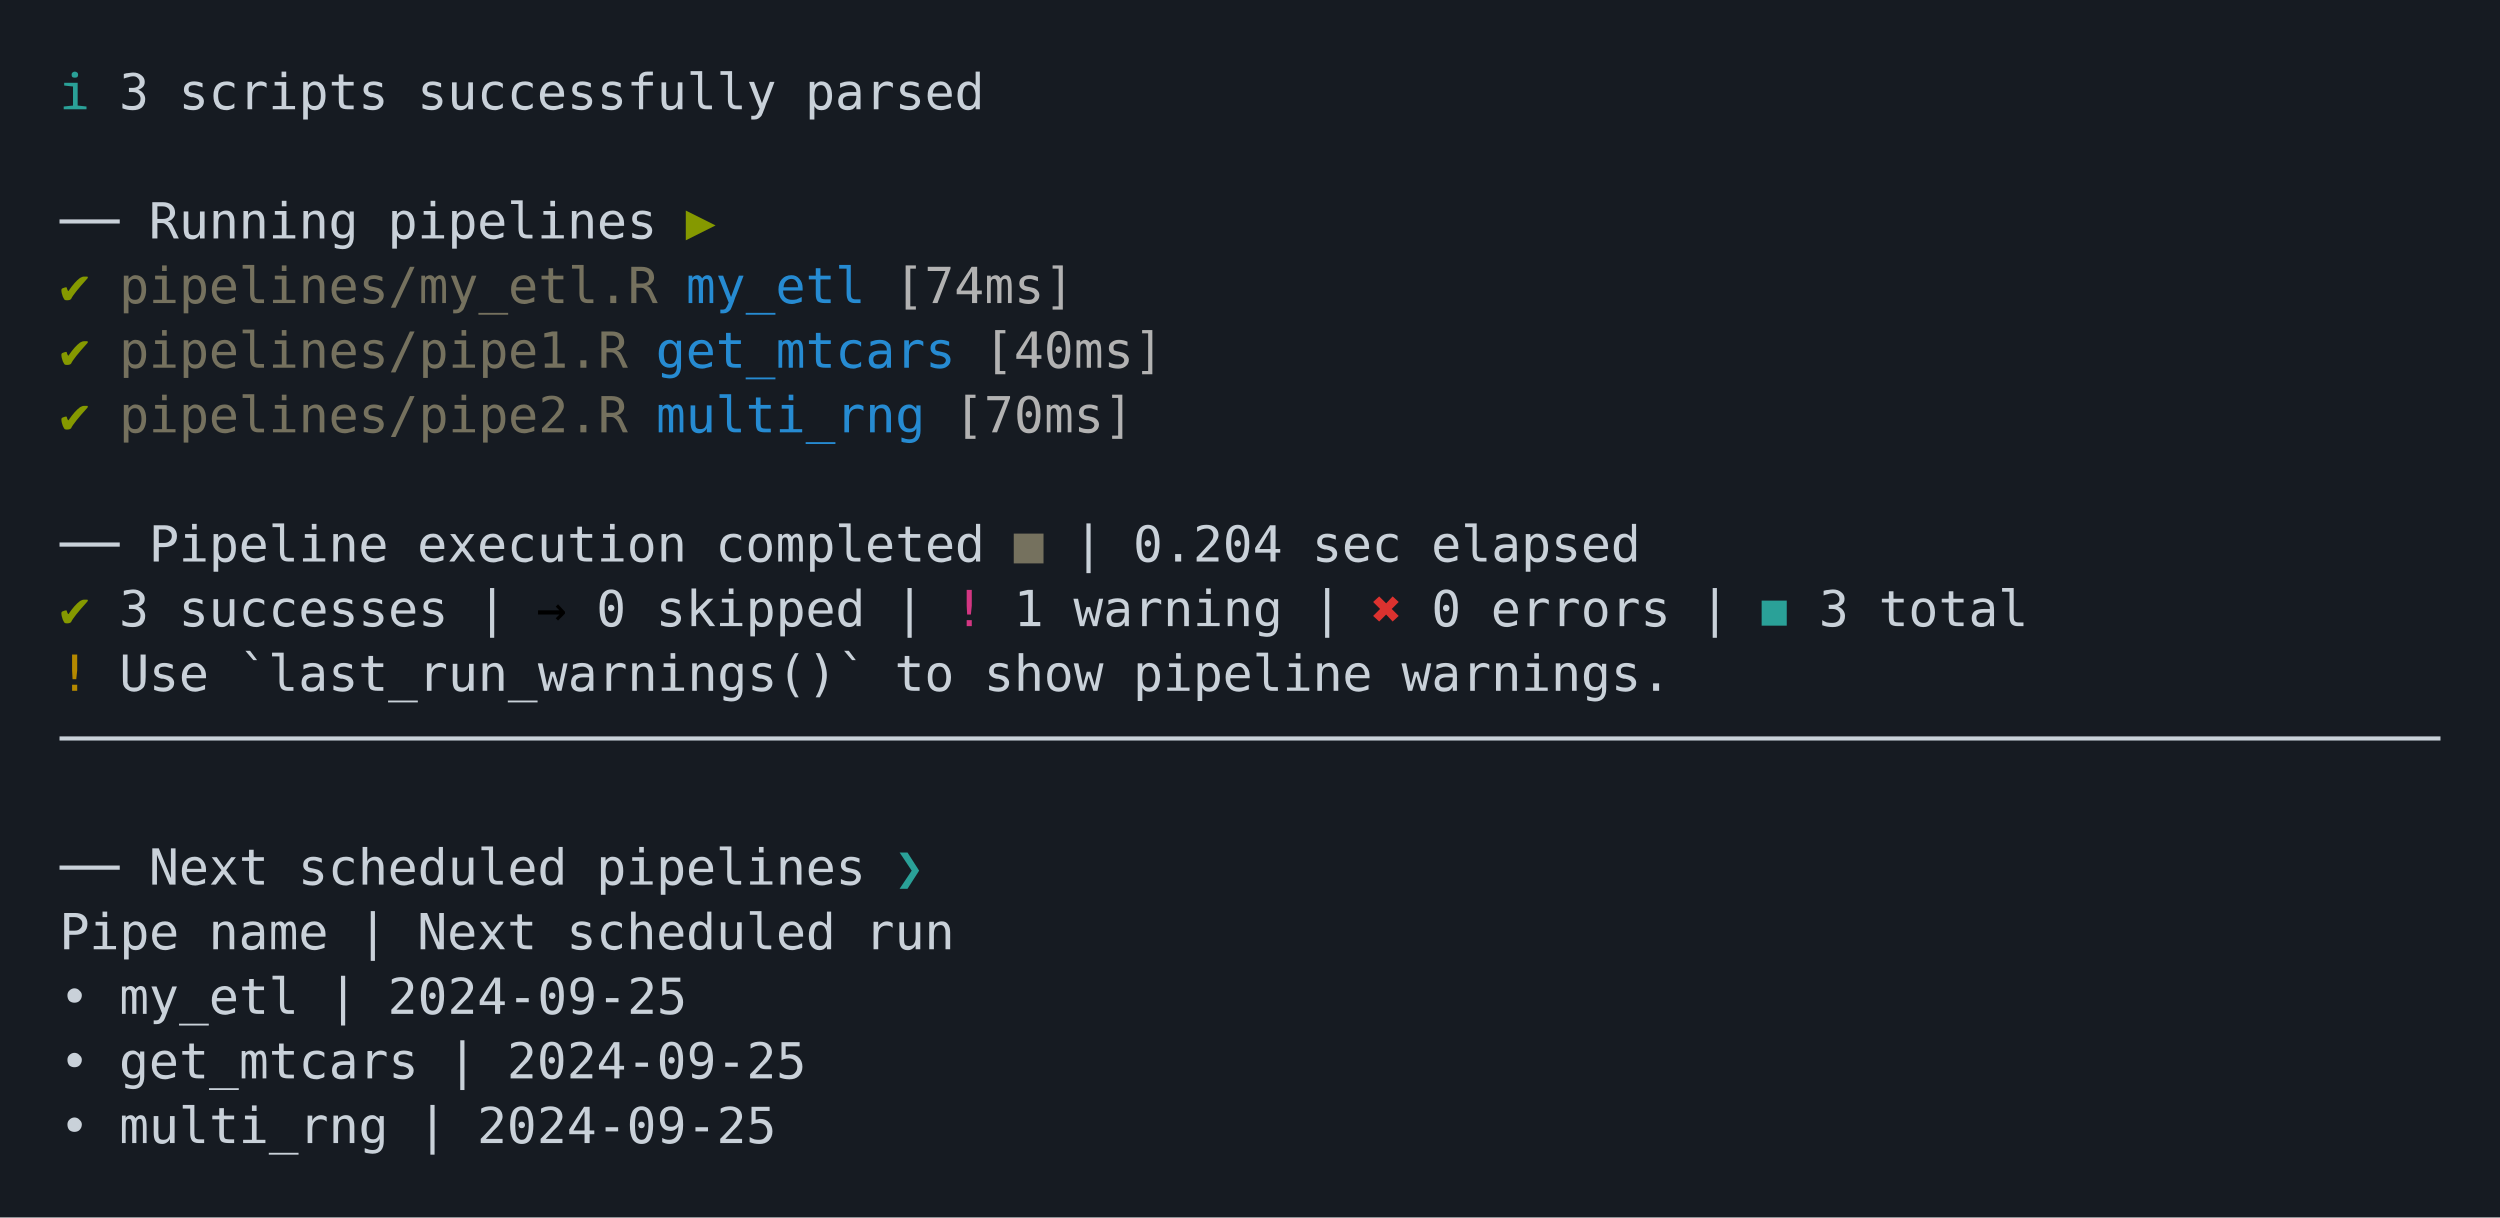
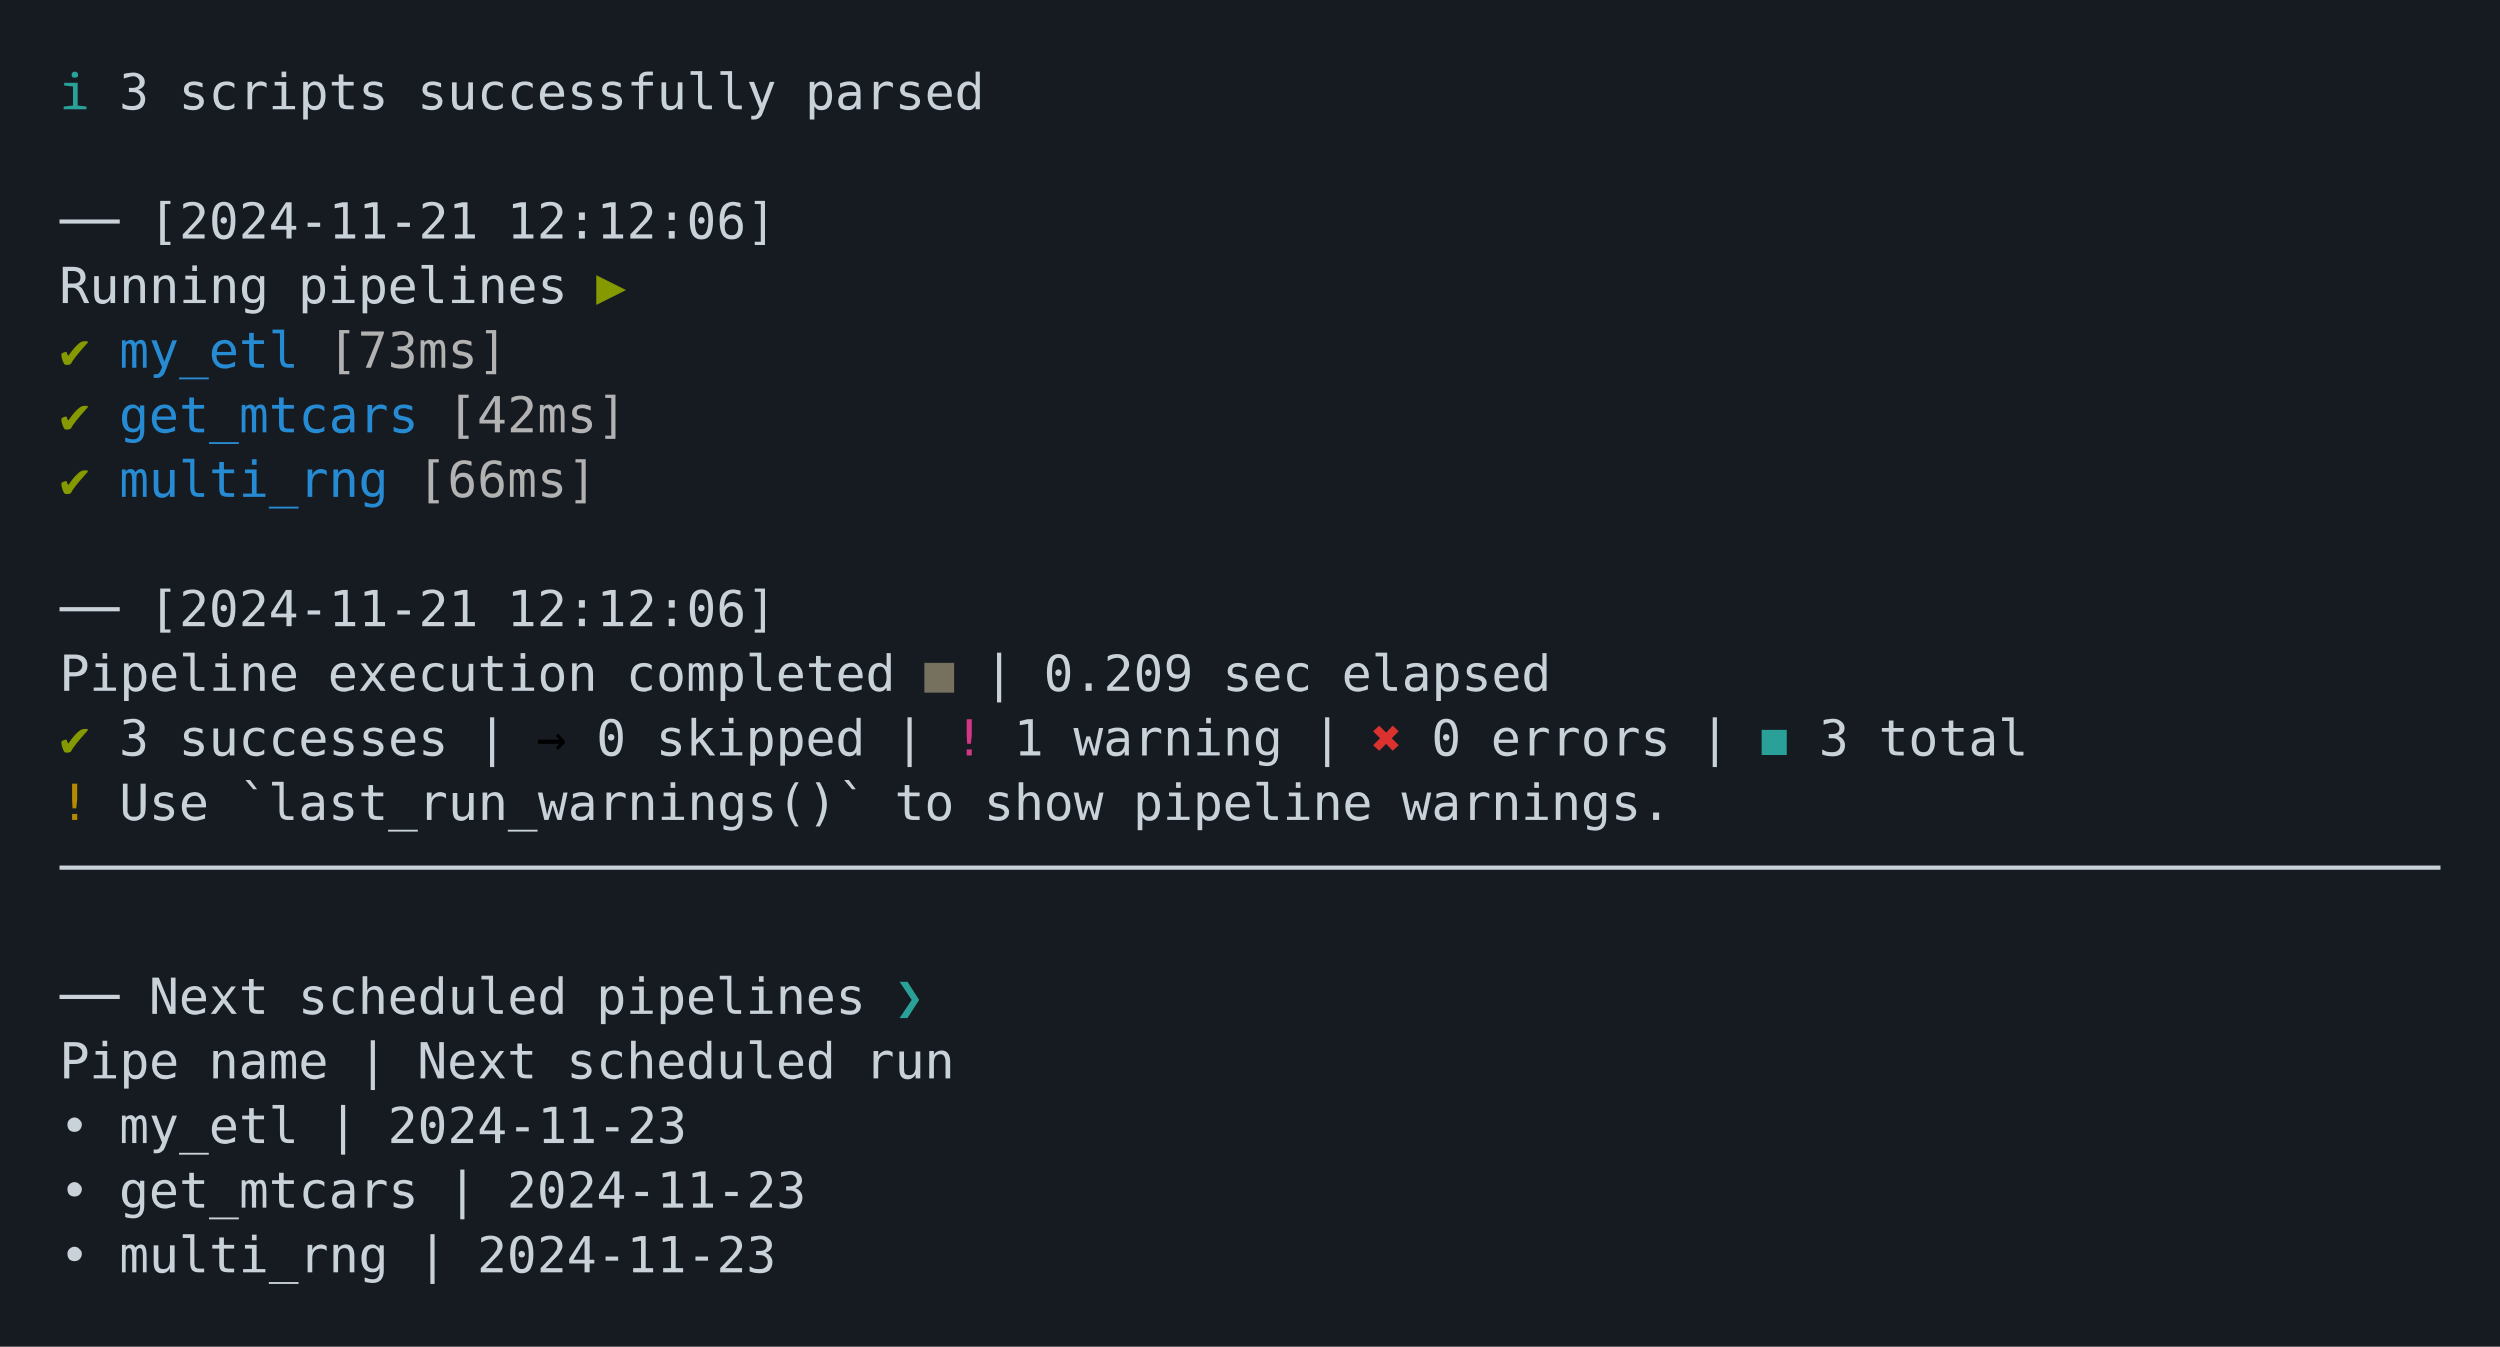
- <svg xmlns="http://www.w3.org/2000/svg" xmlns:xlink="http://www.w3.org/1999/xlink" width="840" height="409.07">
-   <rect width="840" height="409.07" rx="0" ry="0" class="a" />
-   <svg height="369.07" viewBox="0 0 80 36.907" width="800" x="20" y="20">
-     <style>.a{fill:rgb(22,27,34)}.b{font-family:'Fira Code',Monaco,Consolas,Menlo,'Bitstream Vera Sans Mono','Powerline Symbols',monospace}.c{fill:transparent}.d{fill:rgb(42,161,152);white-space:pre}.e{fill:rgb(201,209,217);white-space:pre}.f{fill:rgb(133,153,0);white-space:pre}.g{fill:rgb(117,113,94);white-space:pre}.h{fill:rgb(38,139,210);white-space:pre}.i{fill:rgb(178,178,178);white-space:pre}.j{white-space:pre}.k{fill:rgb(211,54,130);white-space:pre}.l{fill:rgb(220,50,47);white-space:pre}.m{fill:rgb(181,137,0);white-space:pre}</style>
+ <svg xmlns="http://www.w3.org/2000/svg" xmlns:xlink="http://www.w3.org/1999/xlink" width="840" height="452.49">
+   <rect width="840" height="452.49" rx="0" ry="0" class="a" />
+   <svg height="412.49" viewBox="0 0 80 41.249" width="800" x="20" y="20">
+     <style>.a{fill:rgb(22,27,34)}.b{font-family:'Fira Code',Monaco,Consolas,Menlo,'Bitstream Vera Sans Mono','Powerline Symbols',monospace}.c{fill:rgb(201,209,217);white-space:pre}.d{fill:transparent}.e{fill:rgb(42,161,152);white-space:pre}.f{fill:rgb(133,153,0);white-space:pre}.g{fill:rgb(38,139,210);white-space:pre}.h{fill:rgb(178,178,178);white-space:pre}.i{fill:rgb(117,113,94);white-space:pre}.j{white-space:pre}.k{fill:rgb(211,54,130);white-space:pre}.l{fill:rgb(220,50,47);white-space:pre}.m{fill:rgb(181,137,0);white-space:pre}</style>
    <g font-family="'Fira Code',Monaco,Consolas,Menlo,'Bitstream Vera Sans Mono','Powerline Symbols',monospace" font-size="1.67" class="b">
      <defs>
+         <symbol id="1">
+           <text font-size="1.67" x="0" y="1.67" class="c">──</text>
+           <text font-size="1.67" x="3.006" y="1.67" class="c">[2024-11-21</text>
+           <text font-size="1.67" x="15.03" y="1.67" class="c">12:12:06]</text>
+         </symbol>
        <symbol id="a">
-           <rect height="17" width="80" x="0" y="0" class="c" />
+           <rect height="19" width="80" x="0" y="0" class="d" />
        </symbol>
      </defs>
-       <rect height="36.907" width="80" class="a" />
+       <rect height="41.249" width="80" class="a" />
      <svg x="0" y="0" width="80">
        <svg x="0">
          <use xlink:href="#a" />
-           <text font-size="1.67" x="0" y="1.67" class="d">ℹ</text>
-           <text font-size="1.67" x="2.004" y="1.67" class="e">3</text>
-           <text font-size="1.67" x="4.008" y="1.67" class="e">scripts</text>
-           <text font-size="1.67" x="12.024" y="1.67" class="e">successfully</text>
-           <text font-size="1.67" x="25.05" y="1.67" class="e">parsed</text>
-           <text font-size="1.67" x="0" y="6.012" class="e">──</text>
-           <text font-size="1.67" x="3.006" y="6.012" class="e">Running</text>
-           <text font-size="1.67" x="11.022" y="6.012" class="e">pipelines</text>
-           <text font-size="1.67" x="21.042" y="6.012" class="f">▶</text>
-           <text font-size="1.67" x="0" y="8.183" class="f">✔</text>
-           <text font-size="1.67" x="2.004" y="8.183" class="g">pipelines/my_etl.R</text>
-           <text font-size="1.67" x="21.042" y="8.183" class="h">my_etl</text>
-           <text font-size="1.67" x="28.056" y="8.183" class="i">[74ms]</text>
+           <text font-size="1.67" x="0" y="1.67" class="e">ℹ</text>
+           <text font-size="1.67" x="2.004" y="1.67" class="c">3</text>
+           <text font-size="1.67" x="4.008" y="1.67" class="c">scripts</text>
+           <text font-size="1.67" x="12.024" y="1.67" class="c">successfully</text>
+           <text font-size="1.67" x="25.05" y="1.67" class="c">parsed</text>
+           <use xlink:href="#1" y="4.342" />
+           <text font-size="1.67" x="0" y="8.183" class="c">Running</text>
+           <text font-size="1.67" x="8.016" y="8.183" class="c">pipelines</text>
+           <text font-size="1.67" x="18.036" y="8.183" class="f">▶</text>
          <text font-size="1.67" x="0" y="10.354" class="f">✔</text>
-           <text font-size="1.67" x="2.004" y="10.354" class="g">pipelines/pipe1.R</text>
-           <text font-size="1.67" x="20.04" y="10.354" class="h">get_mtcars</text>
-           <text font-size="1.67" x="31.062" y="10.354" class="i">[40ms]</text>
+           <text font-size="1.67" x="2.004" y="10.354" class="g">my_etl</text>
+           <text font-size="1.67" x="9.018" y="10.354" class="h">[73ms]</text>
          <text font-size="1.67" x="0" y="12.525" class="f">✔</text>
-           <text font-size="1.67" x="2.004" y="12.525" class="g">pipelines/pipe2.R</text>
-           <text font-size="1.67" x="20.04" y="12.525" class="h">multi_rng</text>
-           <text font-size="1.67" x="30.06" y="12.525" class="i">[70ms]</text>
-           <text font-size="1.67" x="0" y="16.867" class="e">──</text>
-           <text font-size="1.67" x="3.006" y="16.867" class="e">Pipeline</text>
-           <text font-size="1.67" x="12.024" y="16.867" class="e">execution</text>
-           <text font-size="1.67" x="22.044" y="16.867" class="e">completed</text>
-           <text font-size="1.67" x="32.064" y="16.867" class="g">■</text>
-           <text font-size="1.67" x="34.068" y="16.867" class="e">|</text>
-           <text font-size="1.67" x="36.072" y="16.867" class="e">0.204</text>
-           <text font-size="1.67" x="42.084" y="16.867" class="e">sec</text>
-           <text font-size="1.67" x="46.092" y="16.867" class="e">elapsed</text>
-           <text font-size="1.67" x="0" y="19.038" class="f">✔</text>
-           <text font-size="1.67" x="2.004" y="19.038" class="e">3</text>
-           <text font-size="1.67" x="4.008" y="19.038" class="e">successes</text>
-           <text font-size="1.67" x="14.028" y="19.038" class="e">|</text>
-           <text font-size="1.67" x="16.032" y="19.038" class="j">→</text>
-           <text font-size="1.67" x="18.036" y="19.038" class="e">0</text>
-           <text font-size="1.67" x="20.04" y="19.038" class="e">skipped</text>
-           <text font-size="1.67" x="28.056" y="19.038" class="e">|</text>
-           <text font-size="1.67" x="30.06" y="19.038" class="k">!</text>
-           <text font-size="1.67" x="32.064" y="19.038" class="e">1</text>
-           <text font-size="1.67" x="34.068" y="19.038" class="e">warning</text>
-           <text font-size="1.67" x="42.084" y="19.038" class="e">|</text>
-           <text font-size="1.67" x="44.088" y="19.038" class="l">✖</text>
-           <text font-size="1.67" x="46.092" y="19.038" class="e">0</text>
-           <text font-size="1.67" x="48.096" y="19.038" class="e">errors</text>
-           <text font-size="1.67" x="55.11" y="19.038" class="e">|</text>
-           <text font-size="1.67" x="57.114" y="19.038" class="d">◼</text>
-           <text font-size="1.67" x="59.118" y="19.038" class="e">3</text>
-           <text font-size="1.67" x="61.122" y="19.038" class="e">total</text>
-           <text font-size="1.67" x="0" y="21.209" class="m">!</text>
-           <text font-size="1.67" x="2.004" y="21.209" class="e">Use</text>
-           <text font-size="1.67" x="6.012" y="21.209" class="e">`last_run_warnings()`</text>
-           <text font-size="1.67" x="28.056" y="21.209" class="e">to</text>
-           <text font-size="1.67" x="31.062" y="21.209" class="e">show</text>
-           <text font-size="1.67" x="36.072" y="21.209" class="e">pipeline</text>
-           <text font-size="1.67" x="45.09" y="21.209" class="e">warnings.</text>
-           <text font-size="1.67" x="0" y="23.38" class="e">────────────────────────────────────────────────────────────────────────────────</text>
-           <text font-size="1.67" x="0" y="27.722" class="e">──</text>
-           <text font-size="1.67" x="3.006" y="27.722" class="e">Next</text>
-           <text font-size="1.67" x="8.016" y="27.722" class="e">scheduled</text>
-           <text font-size="1.67" x="18.036" y="27.722" class="e">pipelines</text>
-           <text font-size="1.67" x="28.056" y="27.722" class="d">❯</text>
-           <text font-size="1.67" x="0" y="29.893" class="e">Pipe</text>
-           <text font-size="1.67" x="5.01" y="29.893" class="e">name</text>
-           <text font-size="1.67" x="10.02" y="29.893" class="e">|</text>
-           <text font-size="1.67" x="12.024" y="29.893" class="e">Next</text>
-           <text font-size="1.67" x="17.034" y="29.893" class="e">scheduled</text>
-           <text font-size="1.67" x="27.054" y="29.893" class="e">run</text>
-           <text font-size="1.67" x="0" y="32.064" class="e">•</text>
-           <text font-size="1.67" x="2.004" y="32.064" class="e">my_etl</text>
-           <text font-size="1.67" x="9.018" y="32.064" class="e">|</text>
-           <text font-size="1.67" x="11.022" y="32.064" class="e">2024-09-25</text>
-           <text font-size="1.67" x="0" y="34.235" class="e">•</text>
-           <text font-size="1.67" x="2.004" y="34.235" class="e">get_mtcars</text>
-           <text font-size="1.67" x="13.026" y="34.235" class="e">|</text>
-           <text font-size="1.67" x="15.03" y="34.235" class="e">2024-09-25</text>
-           <text font-size="1.67" x="0" y="36.406" class="e">•</text>
-           <text font-size="1.67" x="2.004" y="36.406" class="e">multi_rng</text>
-           <text font-size="1.67" x="12.024" y="36.406" class="e">|</text>
-           <text font-size="1.67" x="14.028" y="36.406" class="e">2024-09-25</text>
+           <text font-size="1.67" x="2.004" y="12.525" class="g">get_mtcars</text>
+           <text font-size="1.67" x="13.026" y="12.525" class="h">[42ms]</text>
+           <text font-size="1.67" x="0" y="14.696" class="f">✔</text>
+           <text font-size="1.67" x="2.004" y="14.696" class="g">multi_rng</text>
+           <text font-size="1.67" x="12.024" y="14.696" class="h">[66ms]</text>
+           <use xlink:href="#1" y="17.368" />
+           <text font-size="1.67" x="0" y="21.209" class="c">Pipeline</text>
+           <text font-size="1.67" x="9.018" y="21.209" class="c">execution</text>
+           <text font-size="1.67" x="19.038" y="21.209" class="c">completed</text>
+           <text font-size="1.67" x="29.058" y="21.209" class="i">■</text>
+           <text font-size="1.67" x="31.062" y="21.209" class="c">|</text>
+           <text font-size="1.67" x="33.066" y="21.209" class="c">0.209</text>
+           <text font-size="1.67" x="39.078" y="21.209" class="c">sec</text>
+           <text font-size="1.67" x="43.086" y="21.209" class="c">elapsed</text>
+           <text font-size="1.67" x="0" y="23.38" class="f">✔</text>
+           <text font-size="1.67" x="2.004" y="23.38" class="c">3</text>
+           <text font-size="1.67" x="4.008" y="23.38" class="c">successes</text>
+           <text font-size="1.67" x="14.028" y="23.38" class="c">|</text>
+           <text font-size="1.67" x="16.032" y="23.38" class="j">→</text>
+           <text font-size="1.67" x="18.036" y="23.38" class="c">0</text>
+           <text font-size="1.67" x="20.04" y="23.38" class="c">skipped</text>
+           <text font-size="1.67" x="28.056" y="23.38" class="c">|</text>
+           <text font-size="1.67" x="30.06" y="23.38" class="k">!</text>
+           <text font-size="1.67" x="32.064" y="23.38" class="c">1</text>
+           <text font-size="1.67" x="34.068" y="23.38" class="c">warning</text>
+           <text font-size="1.67" x="42.084" y="23.38" class="c">|</text>
+           <text font-size="1.67" x="44.088" y="23.38" class="l">✖</text>
+           <text font-size="1.67" x="46.092" y="23.38" class="c">0</text>
+           <text font-size="1.67" x="48.096" y="23.38" class="c">errors</text>
+           <text font-size="1.67" x="55.11" y="23.38" class="c">|</text>
+           <text font-size="1.67" x="57.114" y="23.38" class="e">◼</text>
+           <text font-size="1.67" x="59.118" y="23.38" class="c">3</text>
+           <text font-size="1.67" x="61.122" y="23.38" class="c">total</text>
+           <text font-size="1.67" x="0" y="25.551" class="m">!</text>
+           <text font-size="1.67" x="2.004" y="25.551" class="c">Use</text>
+           <text font-size="1.67" x="6.012" y="25.551" class="c">`last_run_warnings()`</text>
+           <text font-size="1.67" x="28.056" y="25.551" class="c">to</text>
+           <text font-size="1.67" x="31.062" y="25.551" class="c">show</text>
+           <text font-size="1.67" x="36.072" y="25.551" class="c">pipeline</text>
+           <text font-size="1.67" x="45.09" y="25.551" class="c">warnings.</text>
+           <text font-size="1.67" x="0" y="27.722" class="c">────────────────────────────────────────────────────────────────────────────────</text>
+           <text font-size="1.67" x="0" y="32.064" class="c">──</text>
+           <text font-size="1.67" x="3.006" y="32.064" class="c">Next</text>
+           <text font-size="1.67" x="8.016" y="32.064" class="c">scheduled</text>
+           <text font-size="1.67" x="18.036" y="32.064" class="c">pipelines</text>
+           <text font-size="1.67" x="28.056" y="32.064" class="e">❯</text>
+           <text font-size="1.67" x="0" y="34.235" class="c">Pipe</text>
+           <text font-size="1.67" x="5.01" y="34.235" class="c">name</text>
+           <text font-size="1.67" x="10.02" y="34.235" class="c">|</text>
+           <text font-size="1.67" x="12.024" y="34.235" class="c">Next</text>
+           <text font-size="1.67" x="17.034" y="34.235" class="c">scheduled</text>
+           <text font-size="1.67" x="27.054" y="34.235" class="c">run</text>
+           <text font-size="1.67" x="0" y="36.406" class="c">•</text>
+           <text font-size="1.67" x="2.004" y="36.406" class="c">my_etl</text>
+           <text font-size="1.67" x="9.018" y="36.406" class="c">|</text>
+           <text font-size="1.67" x="11.022" y="36.406" class="c">2024-11-23</text>
+           <text font-size="1.67" x="0" y="38.577" class="c">•</text>
+           <text font-size="1.67" x="2.004" y="38.577" class="c">get_mtcars</text>
+           <text font-size="1.67" x="13.026" y="38.577" class="c">|</text>
+           <text font-size="1.67" x="15.03" y="38.577" class="c">2024-11-23</text>
+           <text font-size="1.67" x="0" y="40.748" class="c">•</text>
+           <text font-size="1.67" x="2.004" y="40.748" class="c">multi_rng</text>
+           <text font-size="1.67" x="12.024" y="40.748" class="c">|</text>
+           <text font-size="1.67" x="14.028" y="40.748" class="c">2024-11-23</text>
        </svg>
      </svg>
    </g>
  </svg>
</svg>
